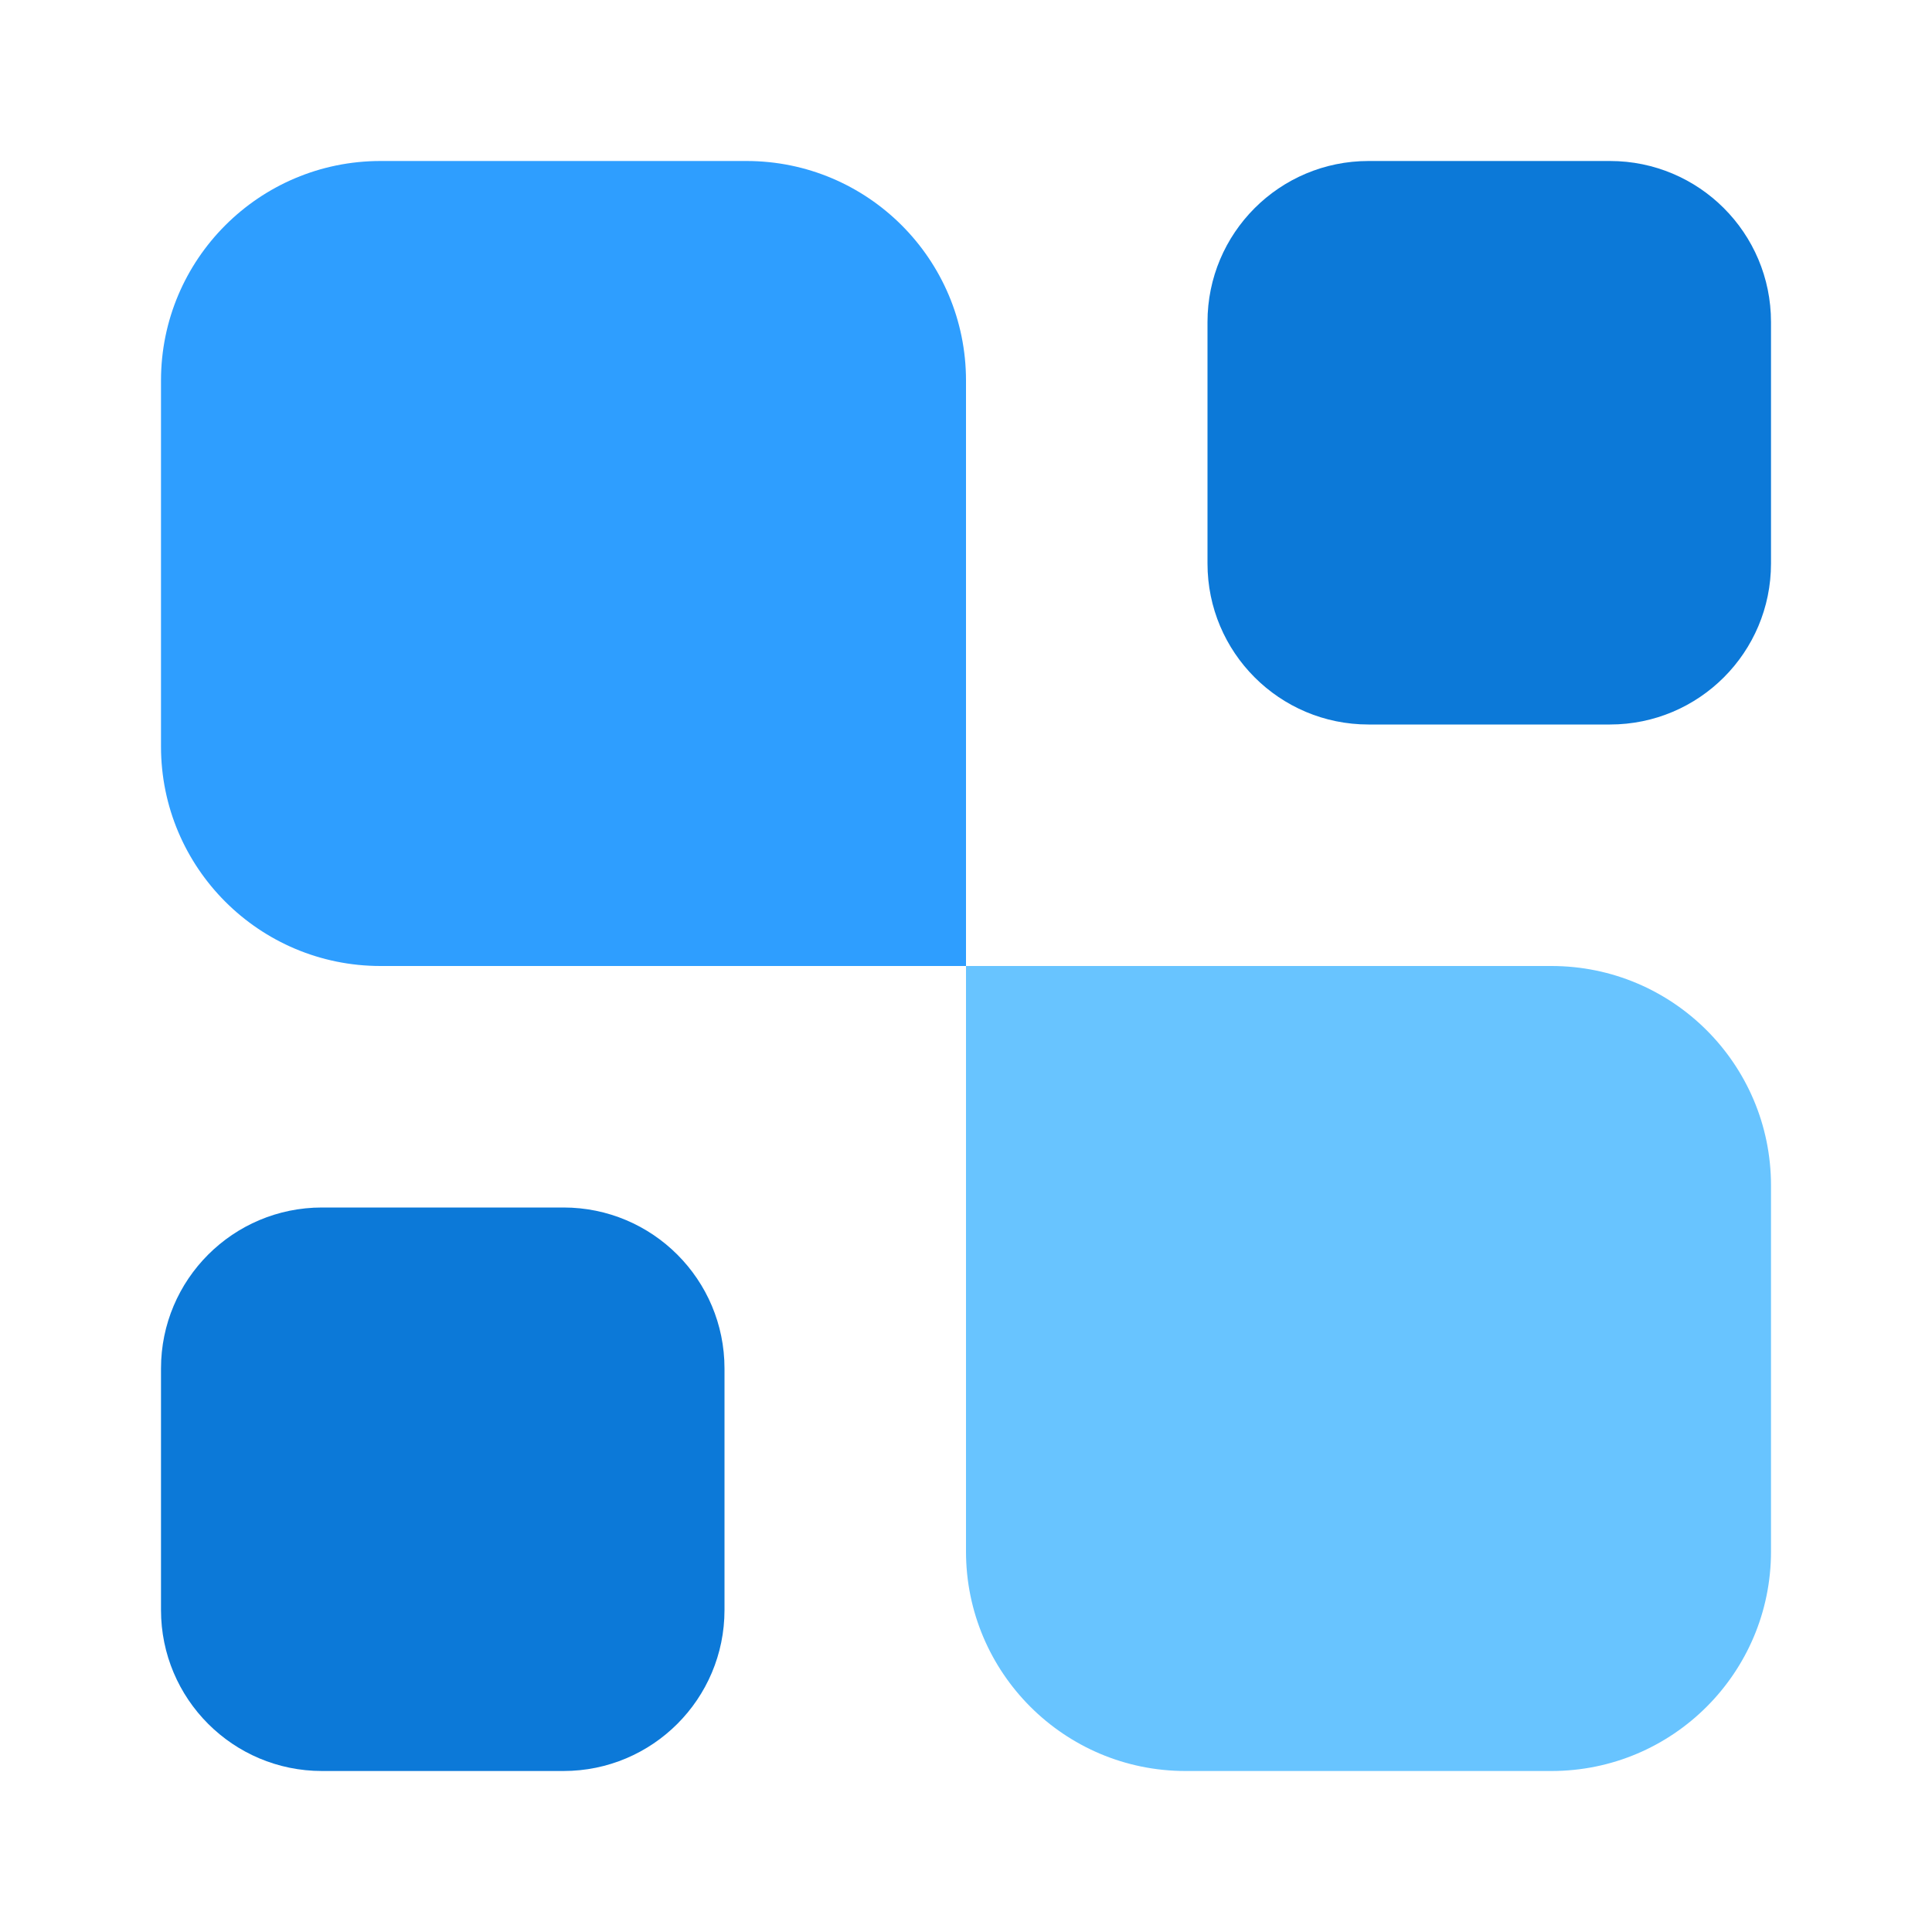
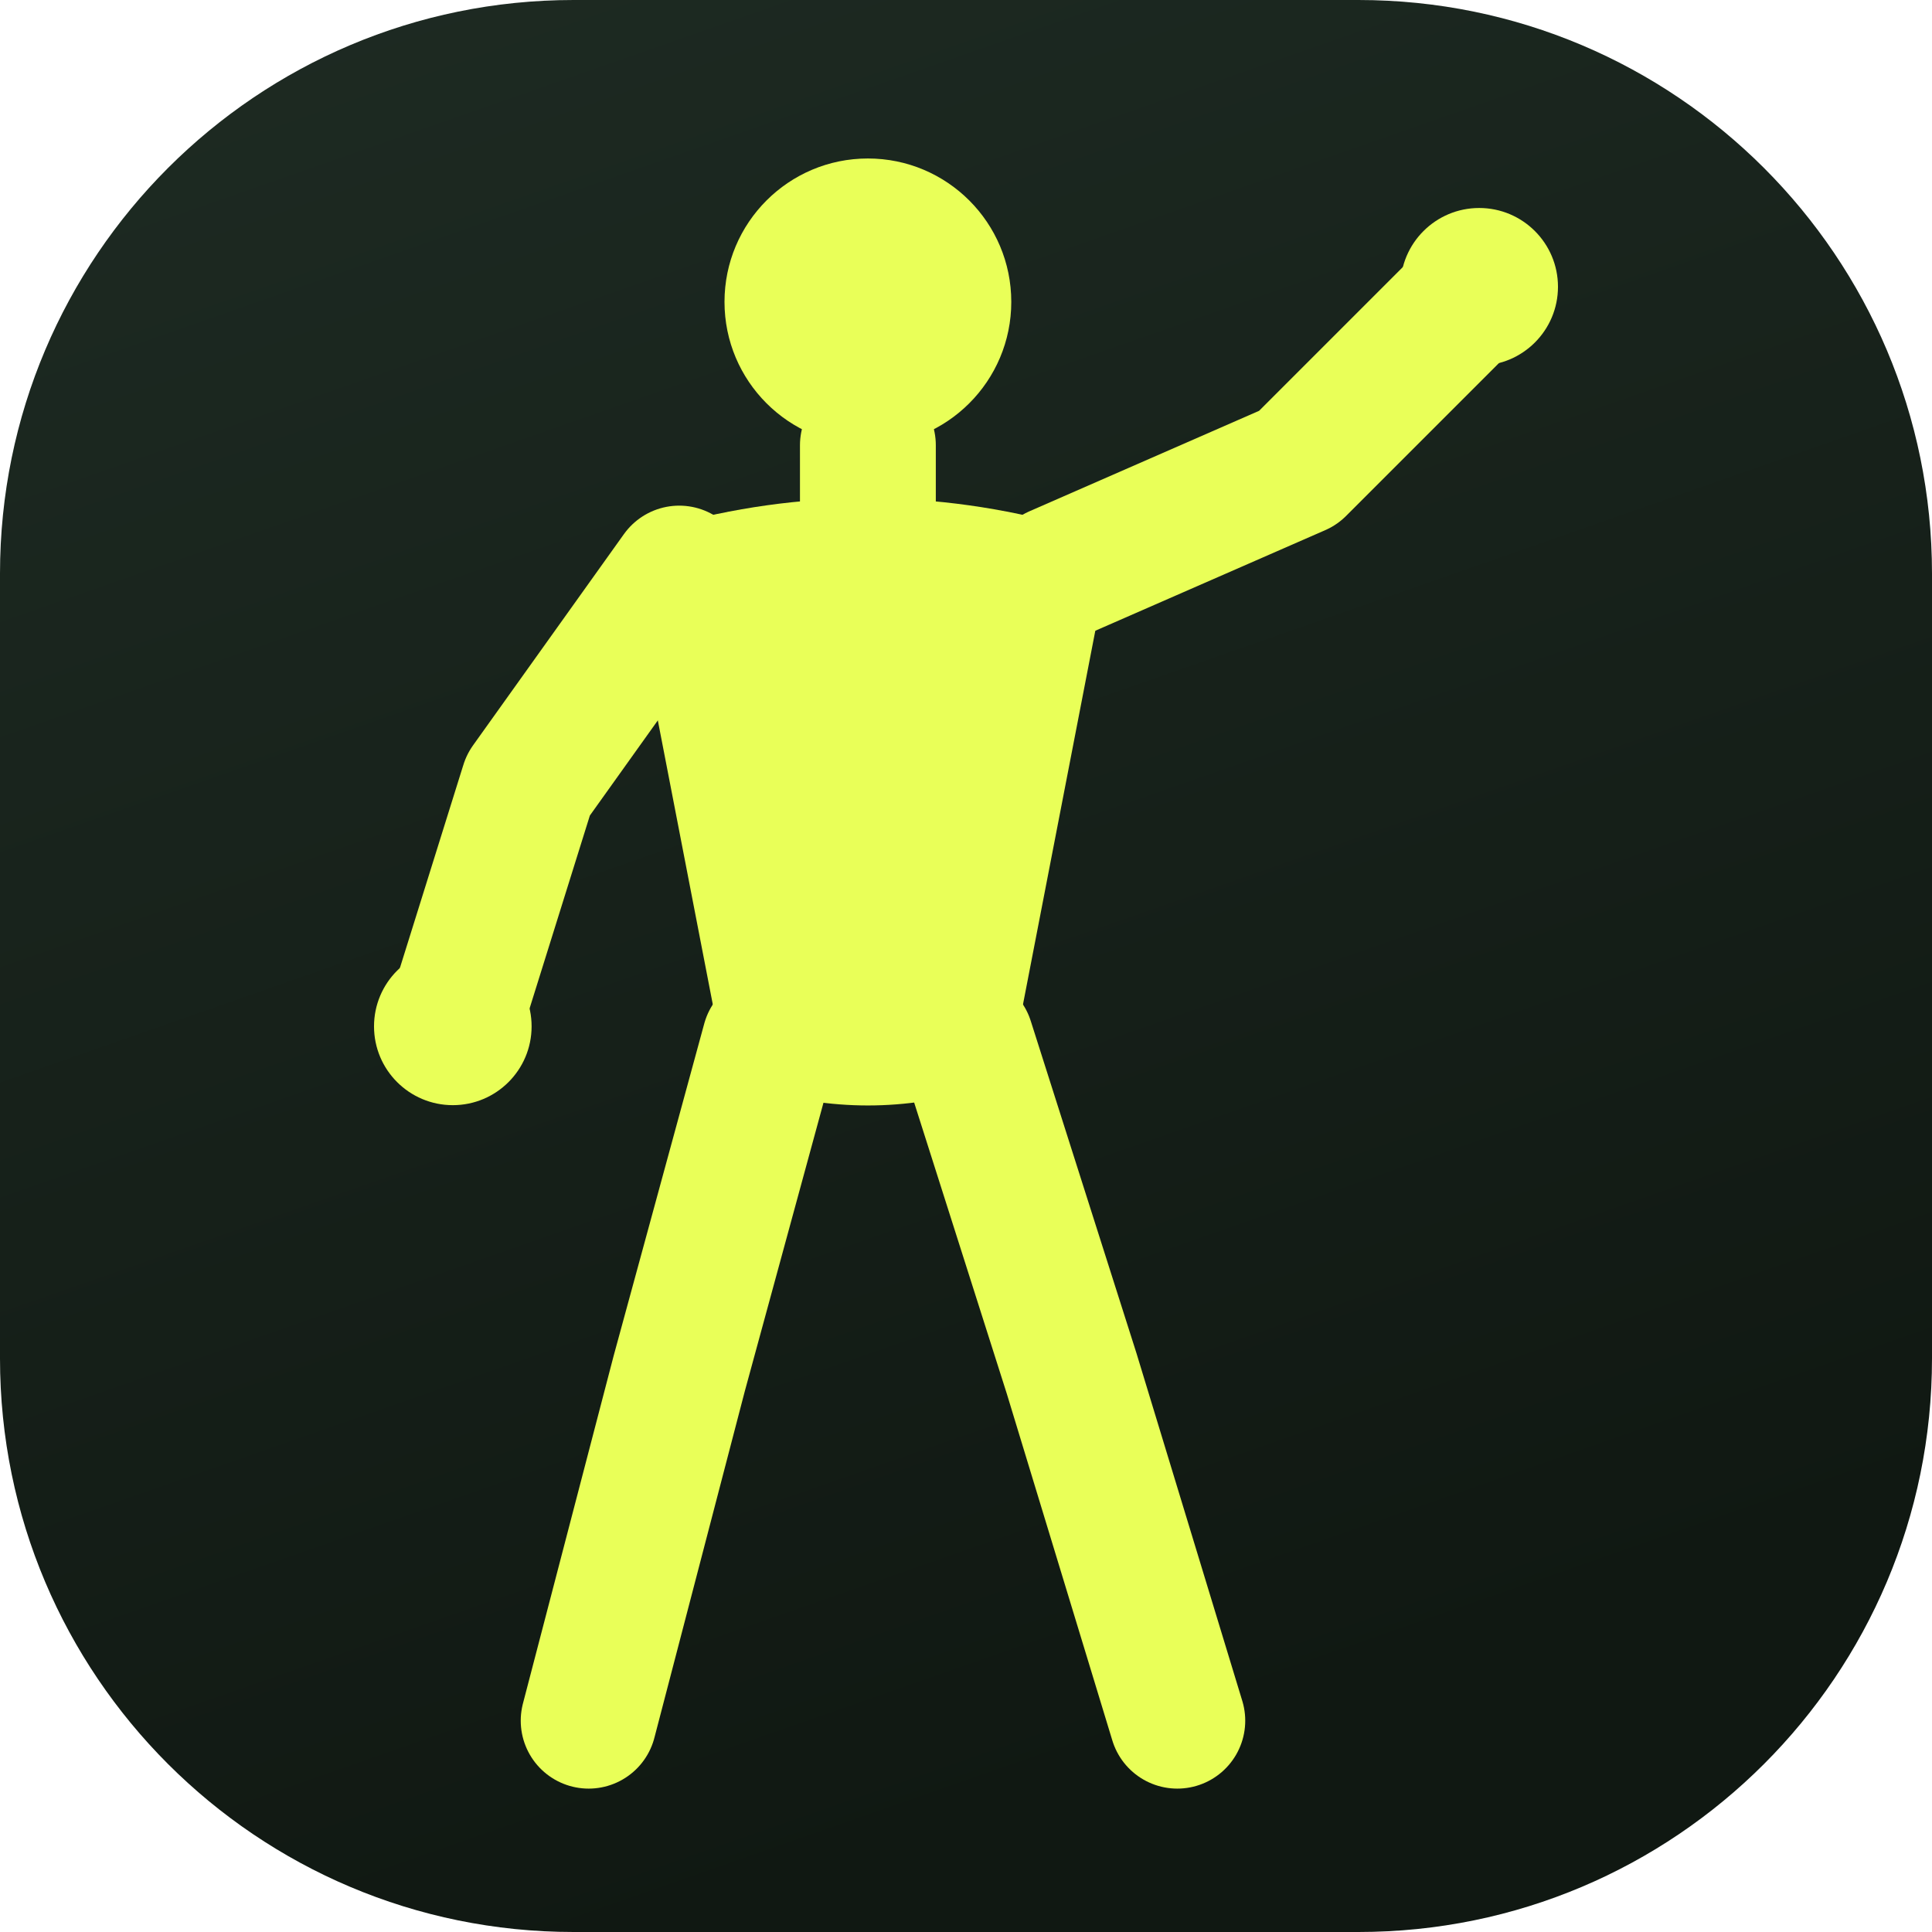
- <svg xmlns="http://www.w3.org/2000/svg" width="24" height="24" viewBox="0 0 24 24" fill="none">
-   <path d="M22 19.273C22 20.779 20.779 22 19.273 22H14.727C13.221 22 12 20.779 12 19.273V12H19.273C20.779 12 22 13.221 22 14.727V19.273Z" fill="#68C4FF" />
-   <path d="M20 2C21.105 2 22 2.895 22 4V7C22 8.105 21.105 9 20 9H17C15.895 9 15 8.105 15 7V4C15 2.895 15.895 2 17 2H20Z" fill="#0C79D8" />
-   <path d="M7 15C8.105 15 9 15.895 9 17V20C9 21.105 8.105 22 7 22H4C2.895 22 2 21.105 2 20V17C2 15.895 2.895 15 4 15H7Z" fill="#0C79D8" />
-   <path d="M12 12H4.727C3.221 12 2 10.779 2 9.273V4.727C2 3.221 3.221 2 4.727 2H9.273C10.779 2 12 3.221 12 4.727V12Z" fill="#2E9EFF" />
+ <svg xmlns="http://www.w3.org/2000/svg" viewBox="0 0 128 128" width="128" height="128" role="img" aria-label="ピクトポーズ">
+   <defs>
+     <linearGradient id="favicon-ink" x1="0" y1="0" x2="0.35" y2="1">
+       <stop offset="0" stop-color="#1e2b23" />
+       <stop offset="1" stop-color="#101812" />
+     </linearGradient>
+   </defs>
+   <rect width="128" height="128" rx="38" fill="url(#favicon-ink)" />
+   <g transform="translate(0 0) scale(1)">
+     <g fill="none" stroke="#e9ff58" stroke-width="9" stroke-linecap="round" stroke-linejoin="round">
+       <path d="M 45 38 L 35 52 L 30 68" />
+       <path d="M 51 69 L 45 91 L 39 114" />
+       <path d="M 70 38 L 86 31 L 98 19" />
+       <path d="M 64 69 L 71 91 L 78 114" />
+       <path d="M 57.5 29.5 L 57.5 42" />
+     </g>
+     <path d="M 45 38 Q 57.5 34.5 70 38 L 64 69 Q 57.5 71 51 69 Z" fill="#e9ff58" stroke="#e9ff58" stroke-width="6.48" stroke-linejoin="round" />
+     <circle cx="30" cy="68" r="5.22" fill="#e9ff58" />
+     <circle cx="98" cy="19" r="5.22" fill="#e9ff58" />
+     <circle cx="57.5" cy="20" r="9.5" fill="#e9ff58" />
+   </g>
</svg>
